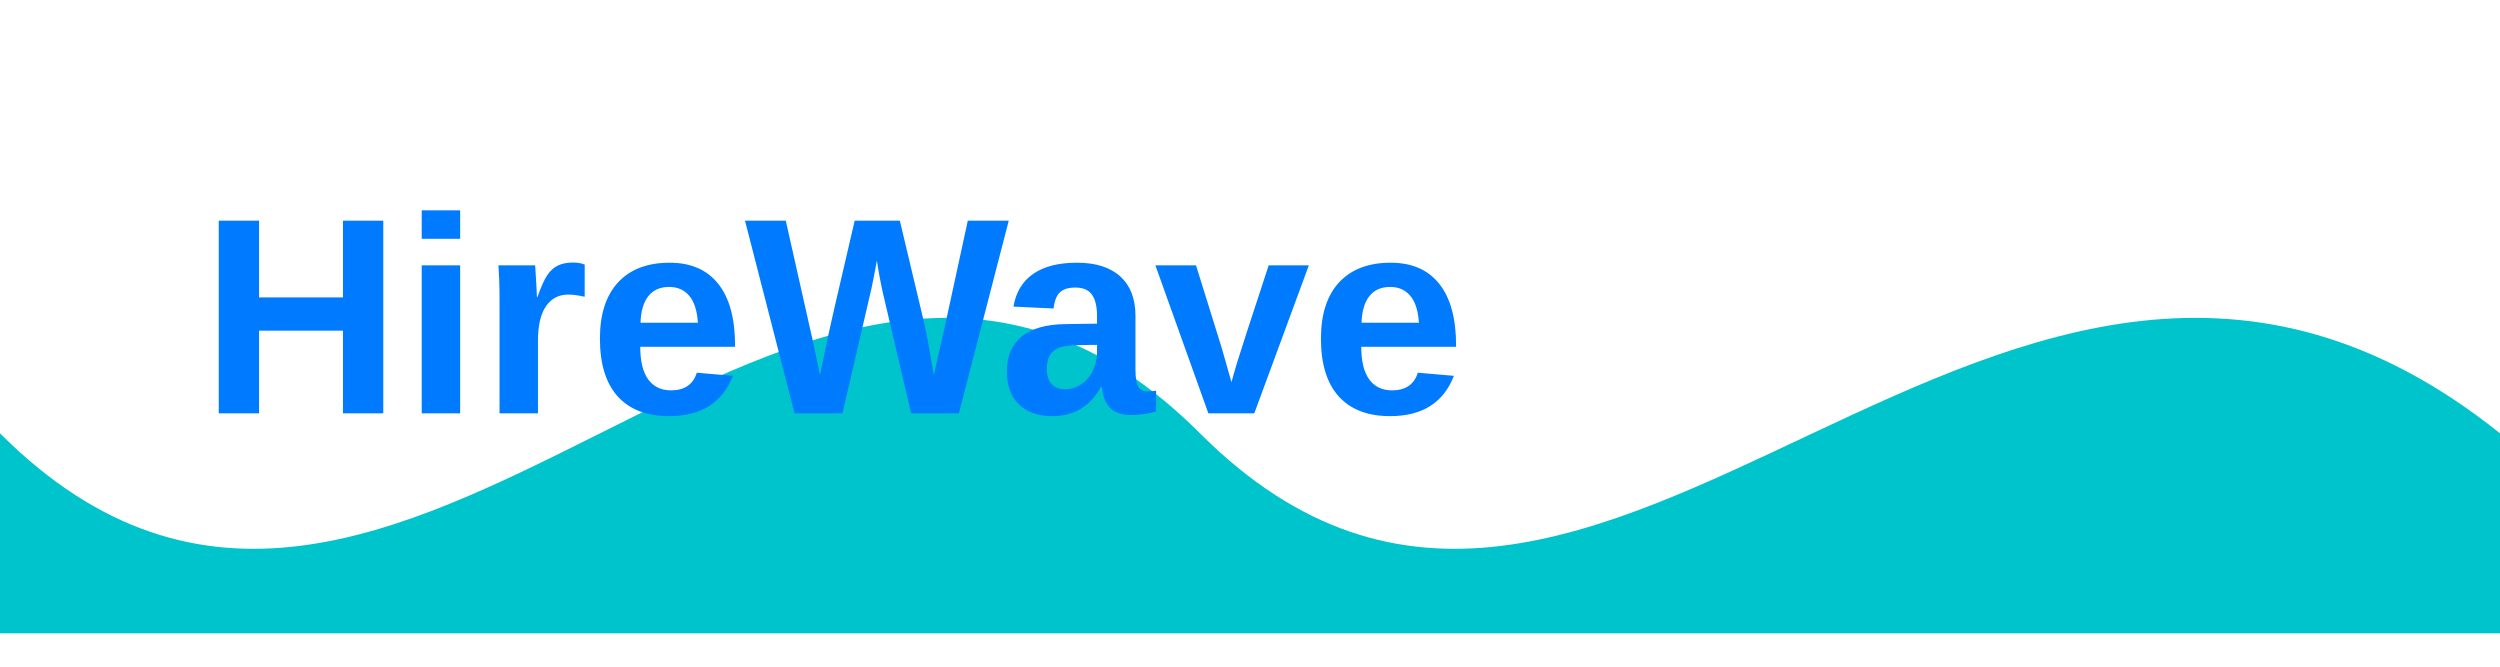
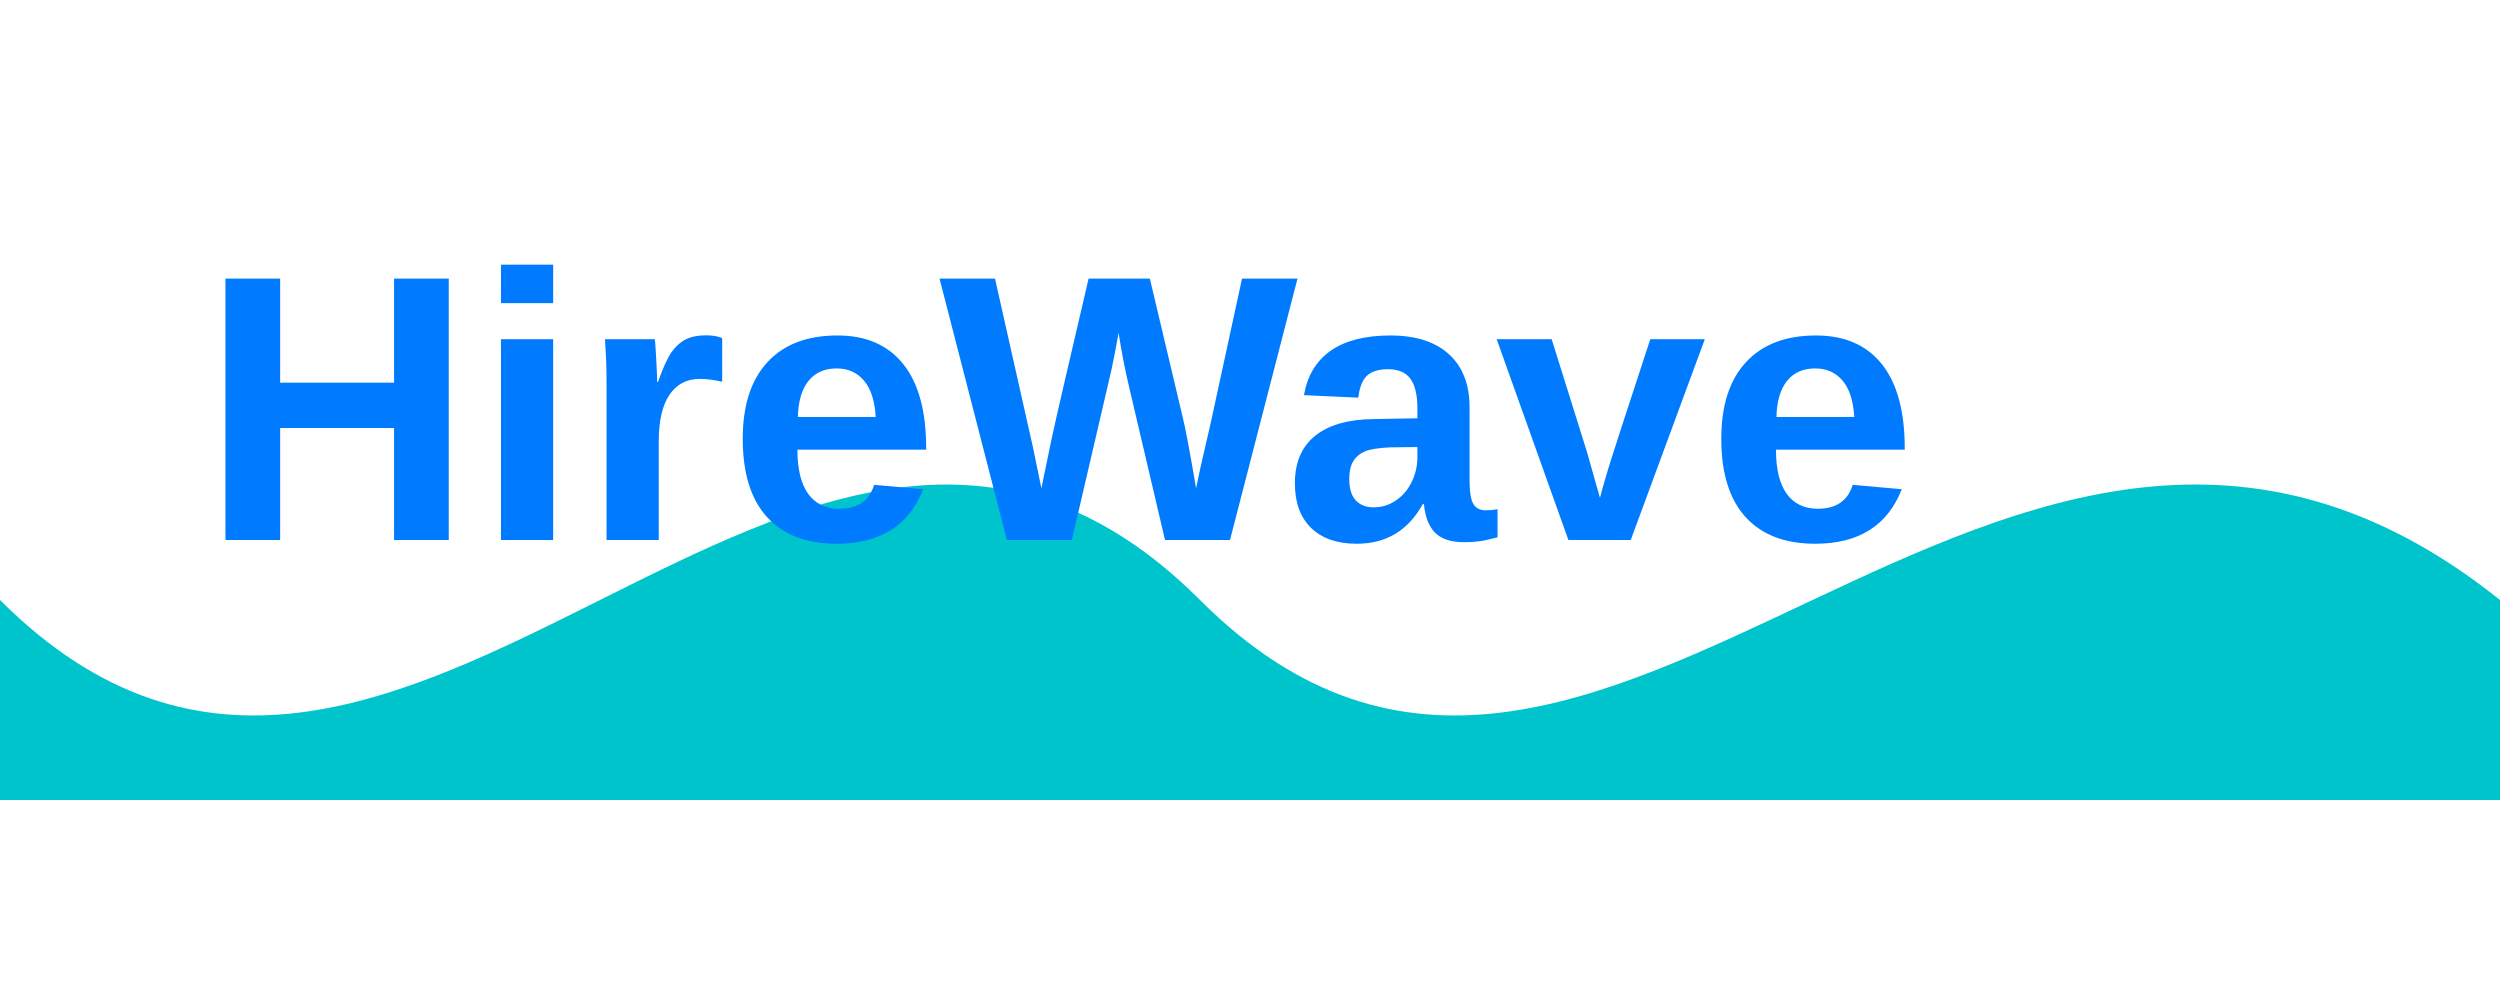
- <svg xmlns="http://www.w3.org/2000/svg" width="150" height="40" viewBox="0 0 250 60" fill="none">
+ <svg xmlns="http://www.w3.org/2000/svg" width="100" height="40" viewBox="0 0 250 60" fill="none">
  <style>
-         .text { font-family: 'Arial', sans-serif; font-weight: bold; font-size: 28px; fill: #007BFF; }
+         .text { font-family: 'Arial', sans-serif; font-weight: bold; font-size: 38px; fill: #007BFF; }
        .wave { fill: #00C4CC; }
    </style>
  <path class="wave" d="M0,40 C40,80 80,0 120,40 C160,80 200,0 250,40 L250,60 L0,60 Z" />
-   <text x="20" y="38" class="text">HireWave</text>
+   <text x="20" y="34" class="text">HireWave</text>
</svg>
